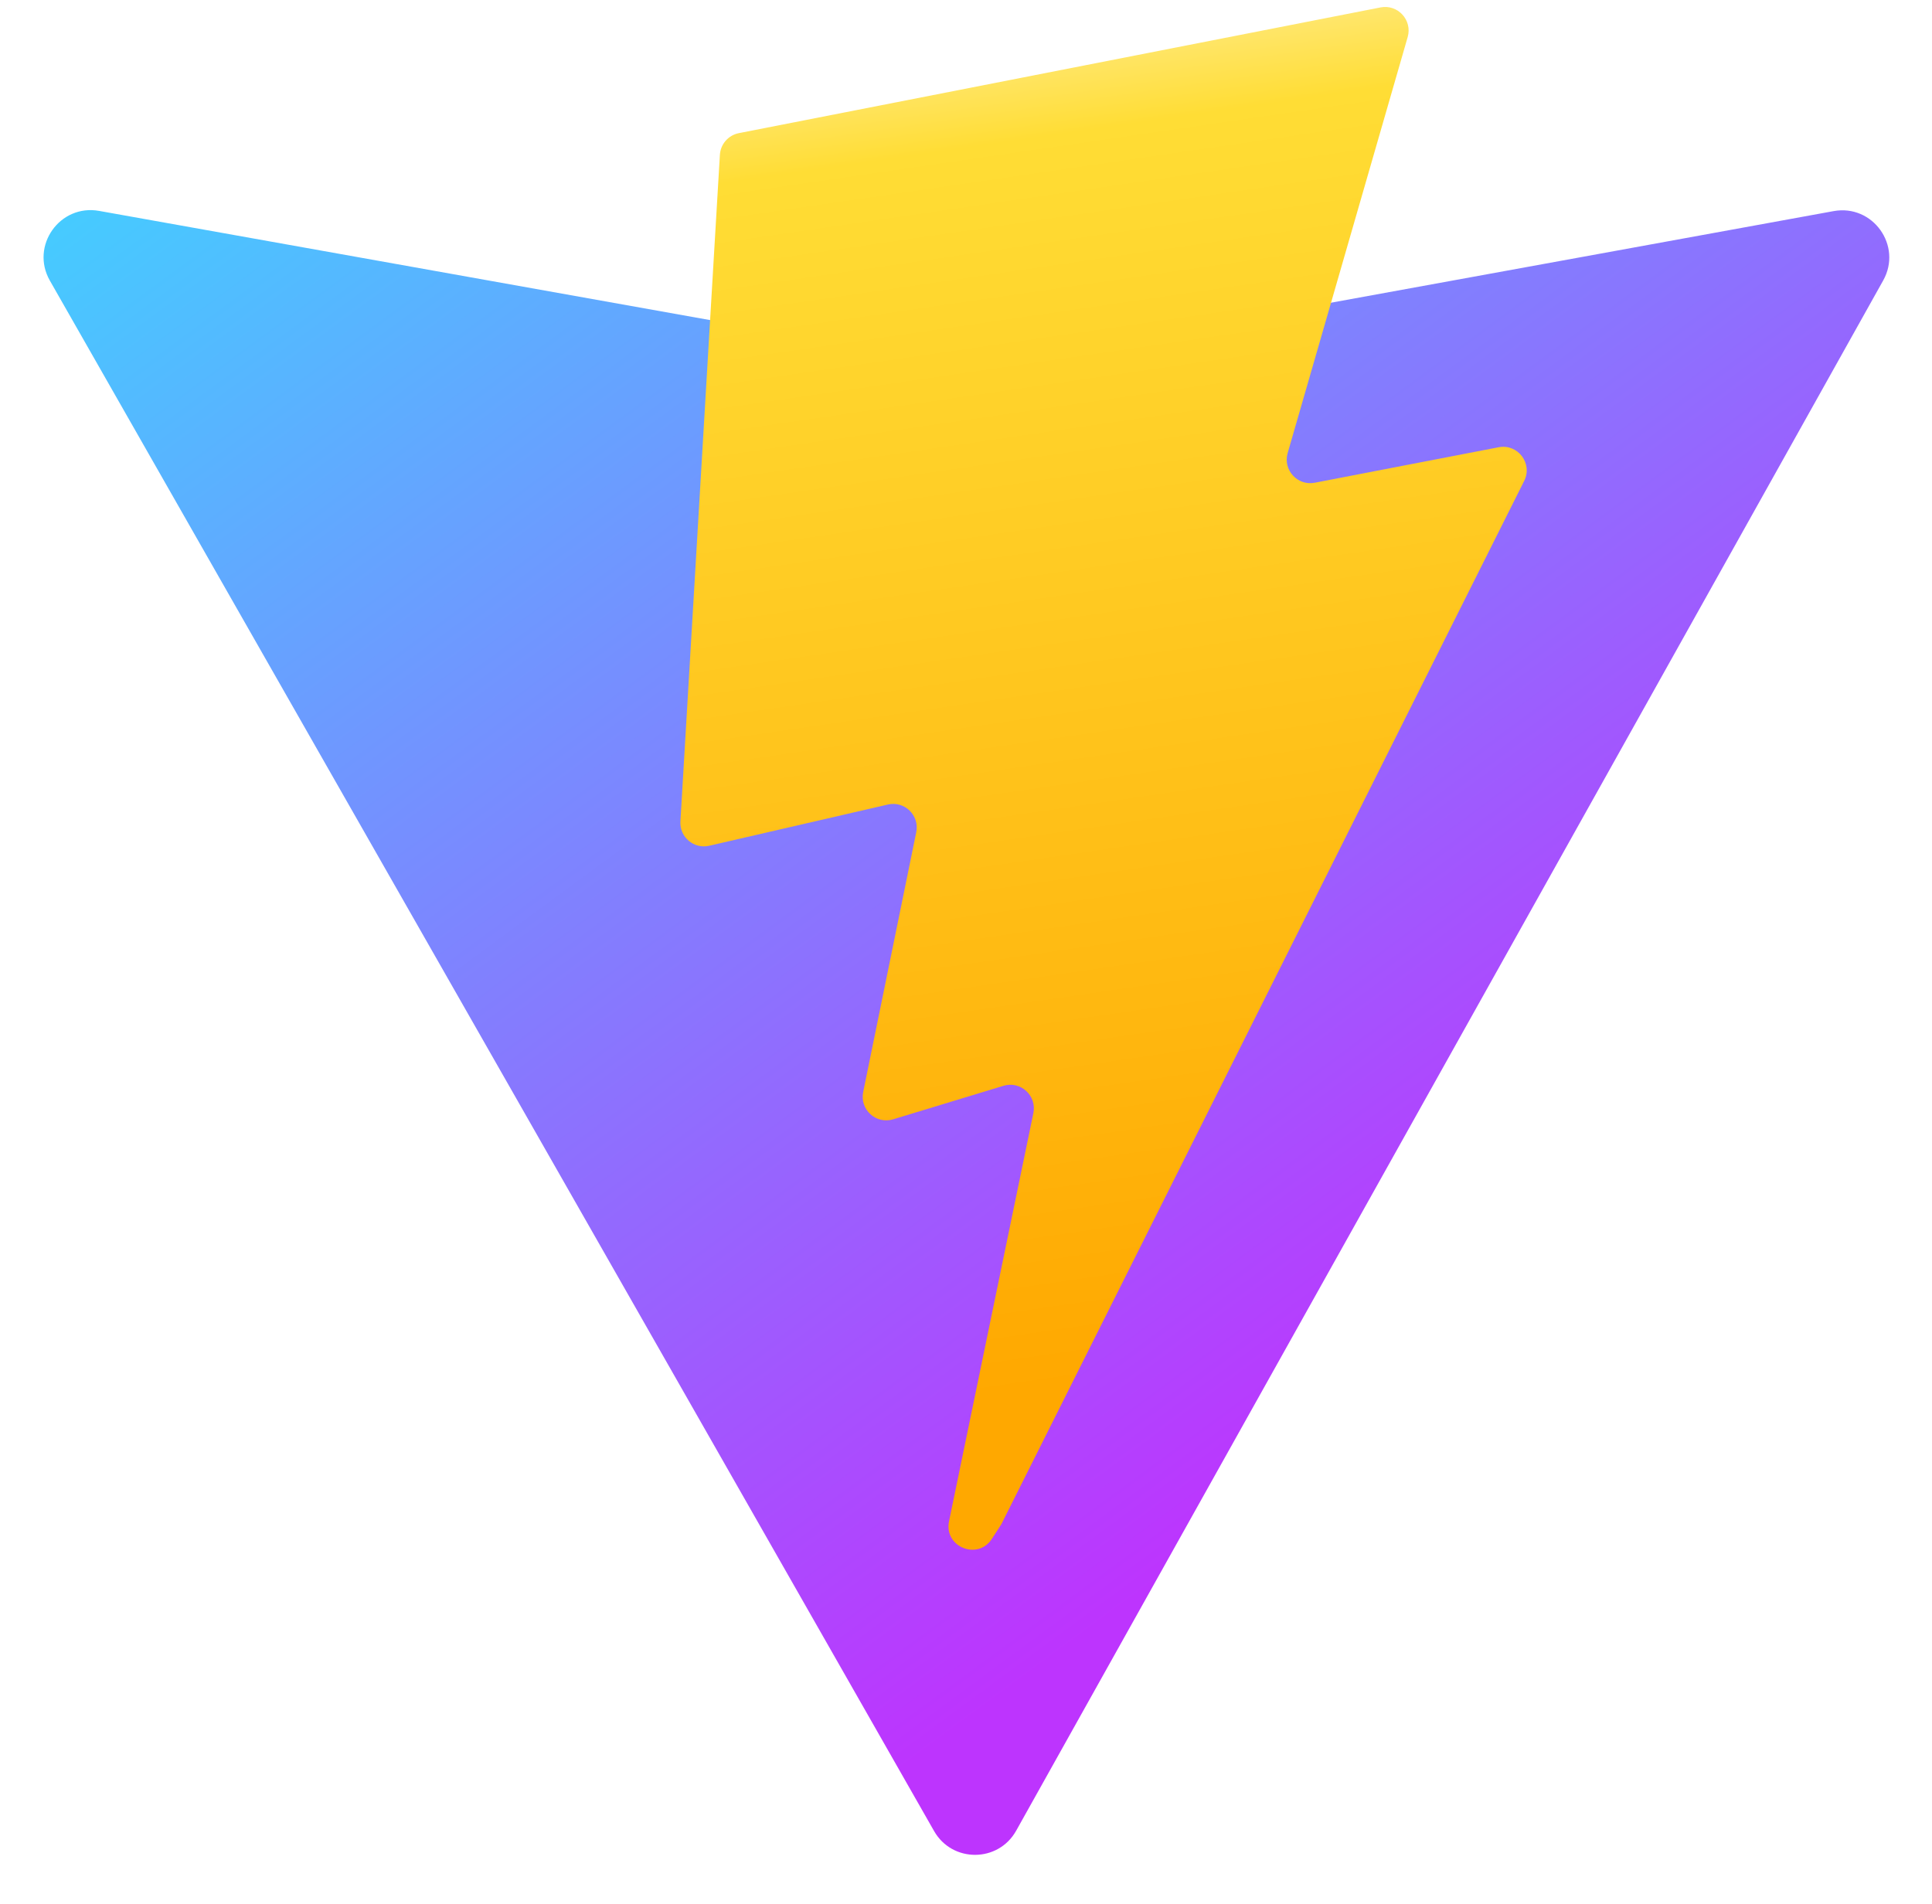
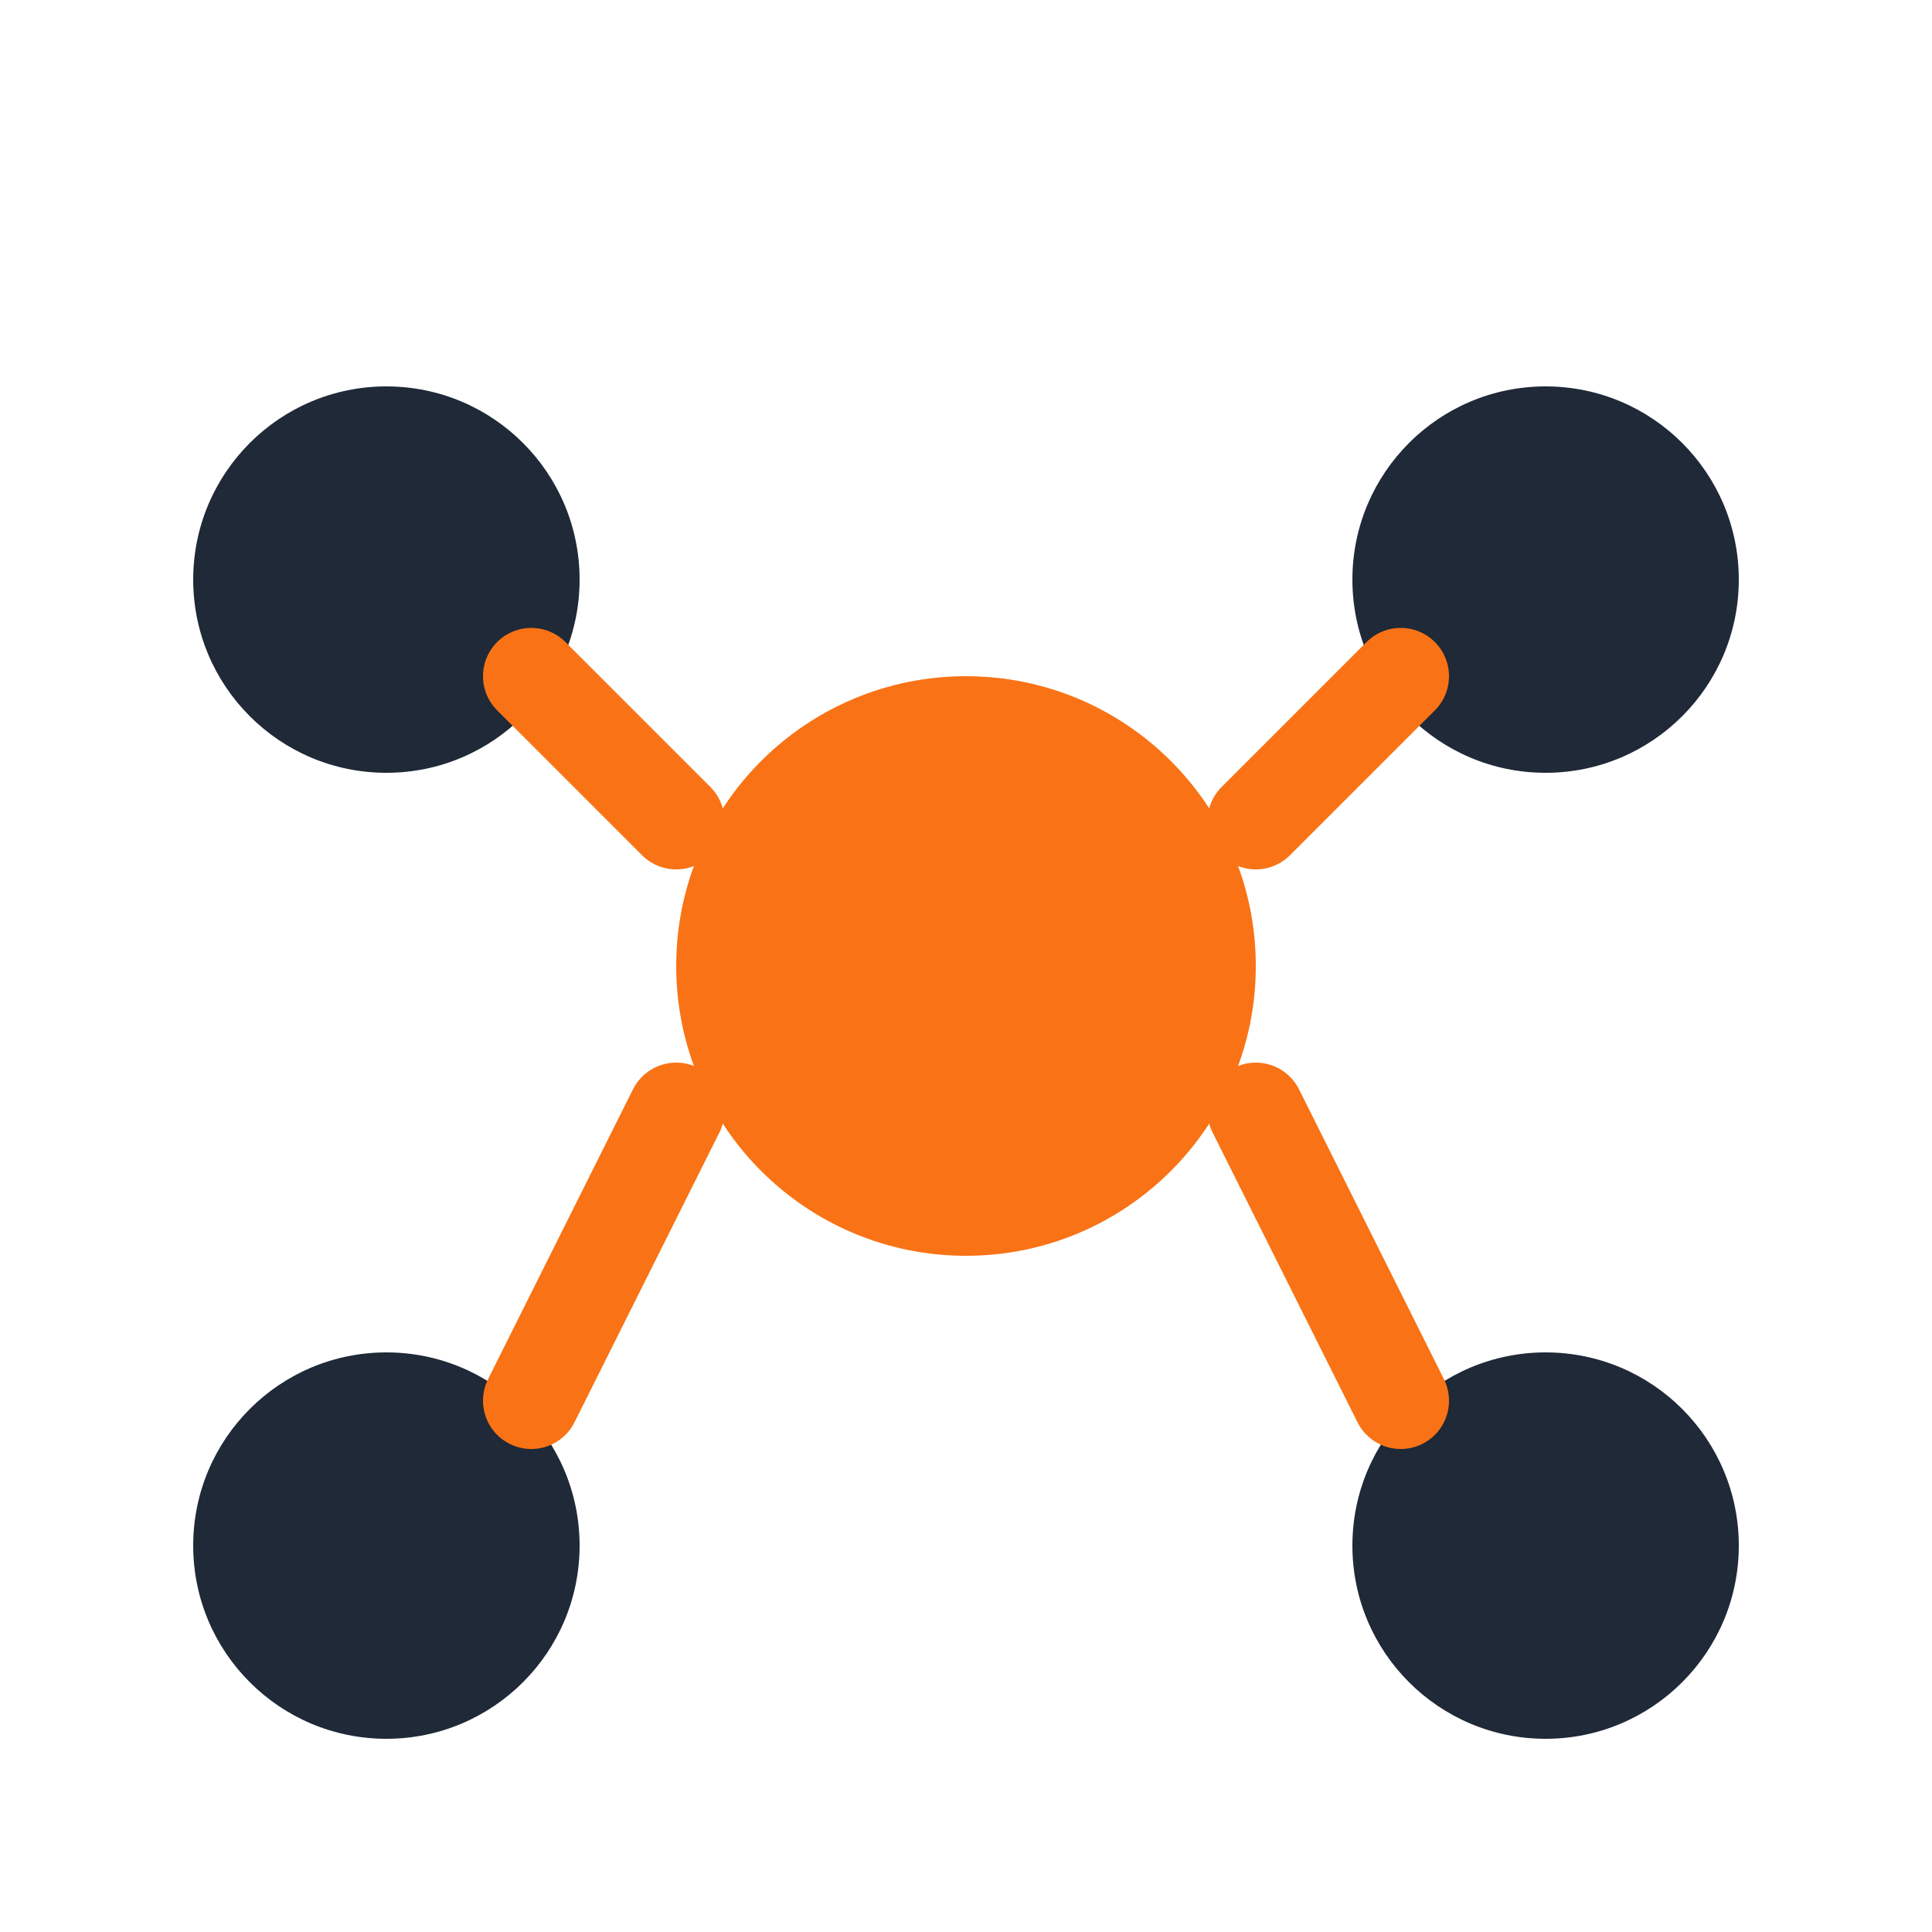
- <svg xmlns="http://www.w3.org/2000/svg" width="410" height="404" viewBox="0 0 410 404" fill="none">
-   <path d="M399.641 59.525L215.643 388.545C211.844 395.338 202.084 395.378 198.228 388.618L10.582 59.556C6.381 52.19 12.68 43.267 21.028 44.759L205.223 77.682C206.398 77.892 207.601 77.89 208.776 77.676L389.119 44.806C397.439 43.289 403.768 52.143 399.641 59.525Z" fill="url(#paint0_linear)" />
-   <path d="M292.965 1.574L156.801 28.255C154.563 28.694 152.906 30.59 152.771 32.866L144.395 174.33C144.198 177.662 147.258 180.248 150.51 179.498L188.42 170.749C191.967 169.931 195.172 173.055 194.443 176.622L183.18 231.775C182.422 235.487 185.907 238.661 189.532 237.56L212.947 230.446C216.577 229.344 220.065 232.527 219.297 236.242L201.398 322.875C200.278 328.294 207.486 331.249 210.492 326.603L212.5 323.5L323.454 102.072C325.312 98.365 322.108 94.137 318.036 94.923L279.014 102.454C275.347 103.161 272.227 99.746 273.262 96.158L298.731 7.867C299.767 4.273 296.636 0.855 292.965 1.574Z" fill="url(#paint1_linear)" />
-   <defs>
-     <linearGradient id="paint0_linear" x1="6" y1="33" x2="235" y2="344" gradientUnits="userSpaceOnUse">
-       <stop stop-color="#41D1FF" />
-       <stop offset="1" stop-color="#BD34FE" />
-     </linearGradient>
-     <linearGradient id="paint1_linear" x1="194.651" y1="8.818" x2="236.076" y2="292.989" gradientUnits="userSpaceOnUse">
-       <stop stop-color="#FFEA83" />
-       <stop offset="0.083" stop-color="#FFDD35" />
-       <stop offset="1" stop-color="#FFA800" />
-     </linearGradient>
-   </defs>
+ <svg xmlns="http://www.w3.org/2000/svg" viewBox="0 0 40 40" fill="none">
+   <circle cx="20" cy="20" r="6" fill="#F97316" />
+   <circle cx="8" cy="12" r="4" fill="#1F2937" />
+   <circle cx="32" cy="12" r="4" fill="#1F2937" />
+   <circle cx="8" cy="32" r="4" fill="#1F2937" />
+   <circle cx="32" cy="32" r="4" fill="#1F2937" />
+   <line x1="14" y1="17" x2="11" y2="14" stroke="#F97316" stroke-width="2" stroke-linecap="round" />
+   <line x1="26" y1="17" x2="29" y2="14" stroke="#F97316" stroke-width="2" stroke-linecap="round" />
+   <line x1="14" y1="23" x2="11" y2="29" stroke="#F97316" stroke-width="2" stroke-linecap="round" />
+   <line x1="26" y1="23" x2="29" y2="29" stroke="#F97316" stroke-width="2" stroke-linecap="round" />
</svg>
